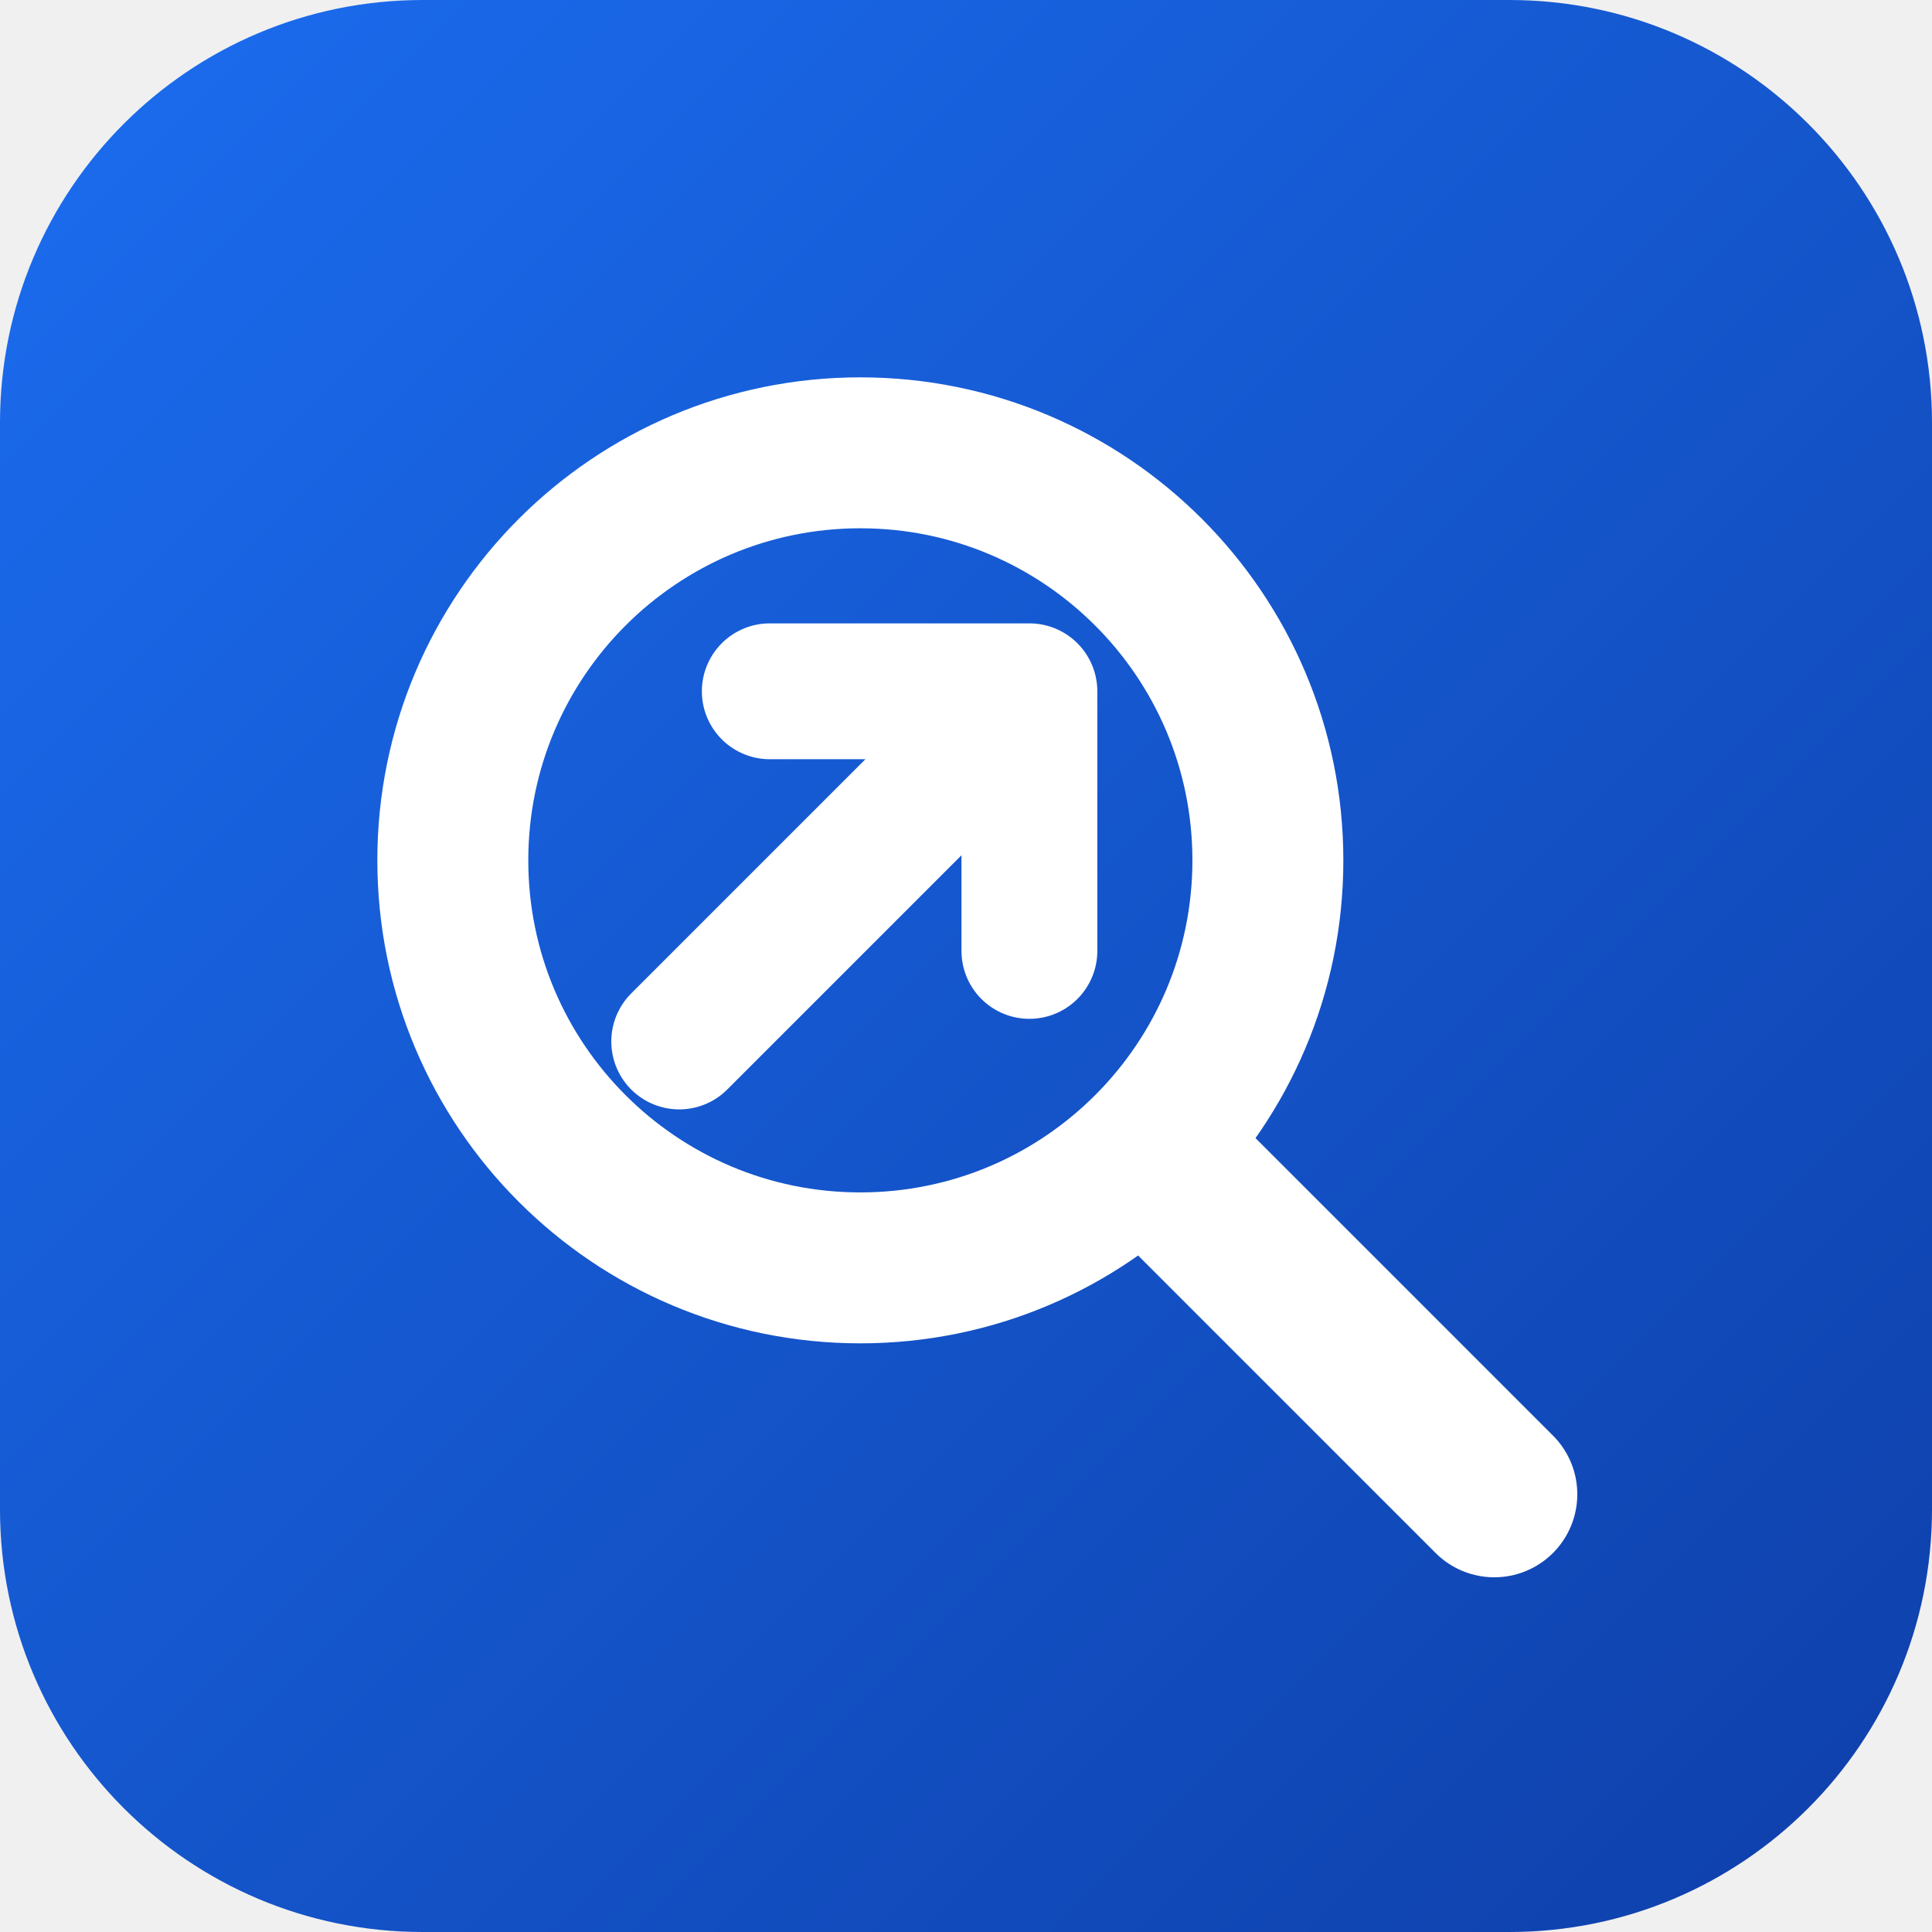
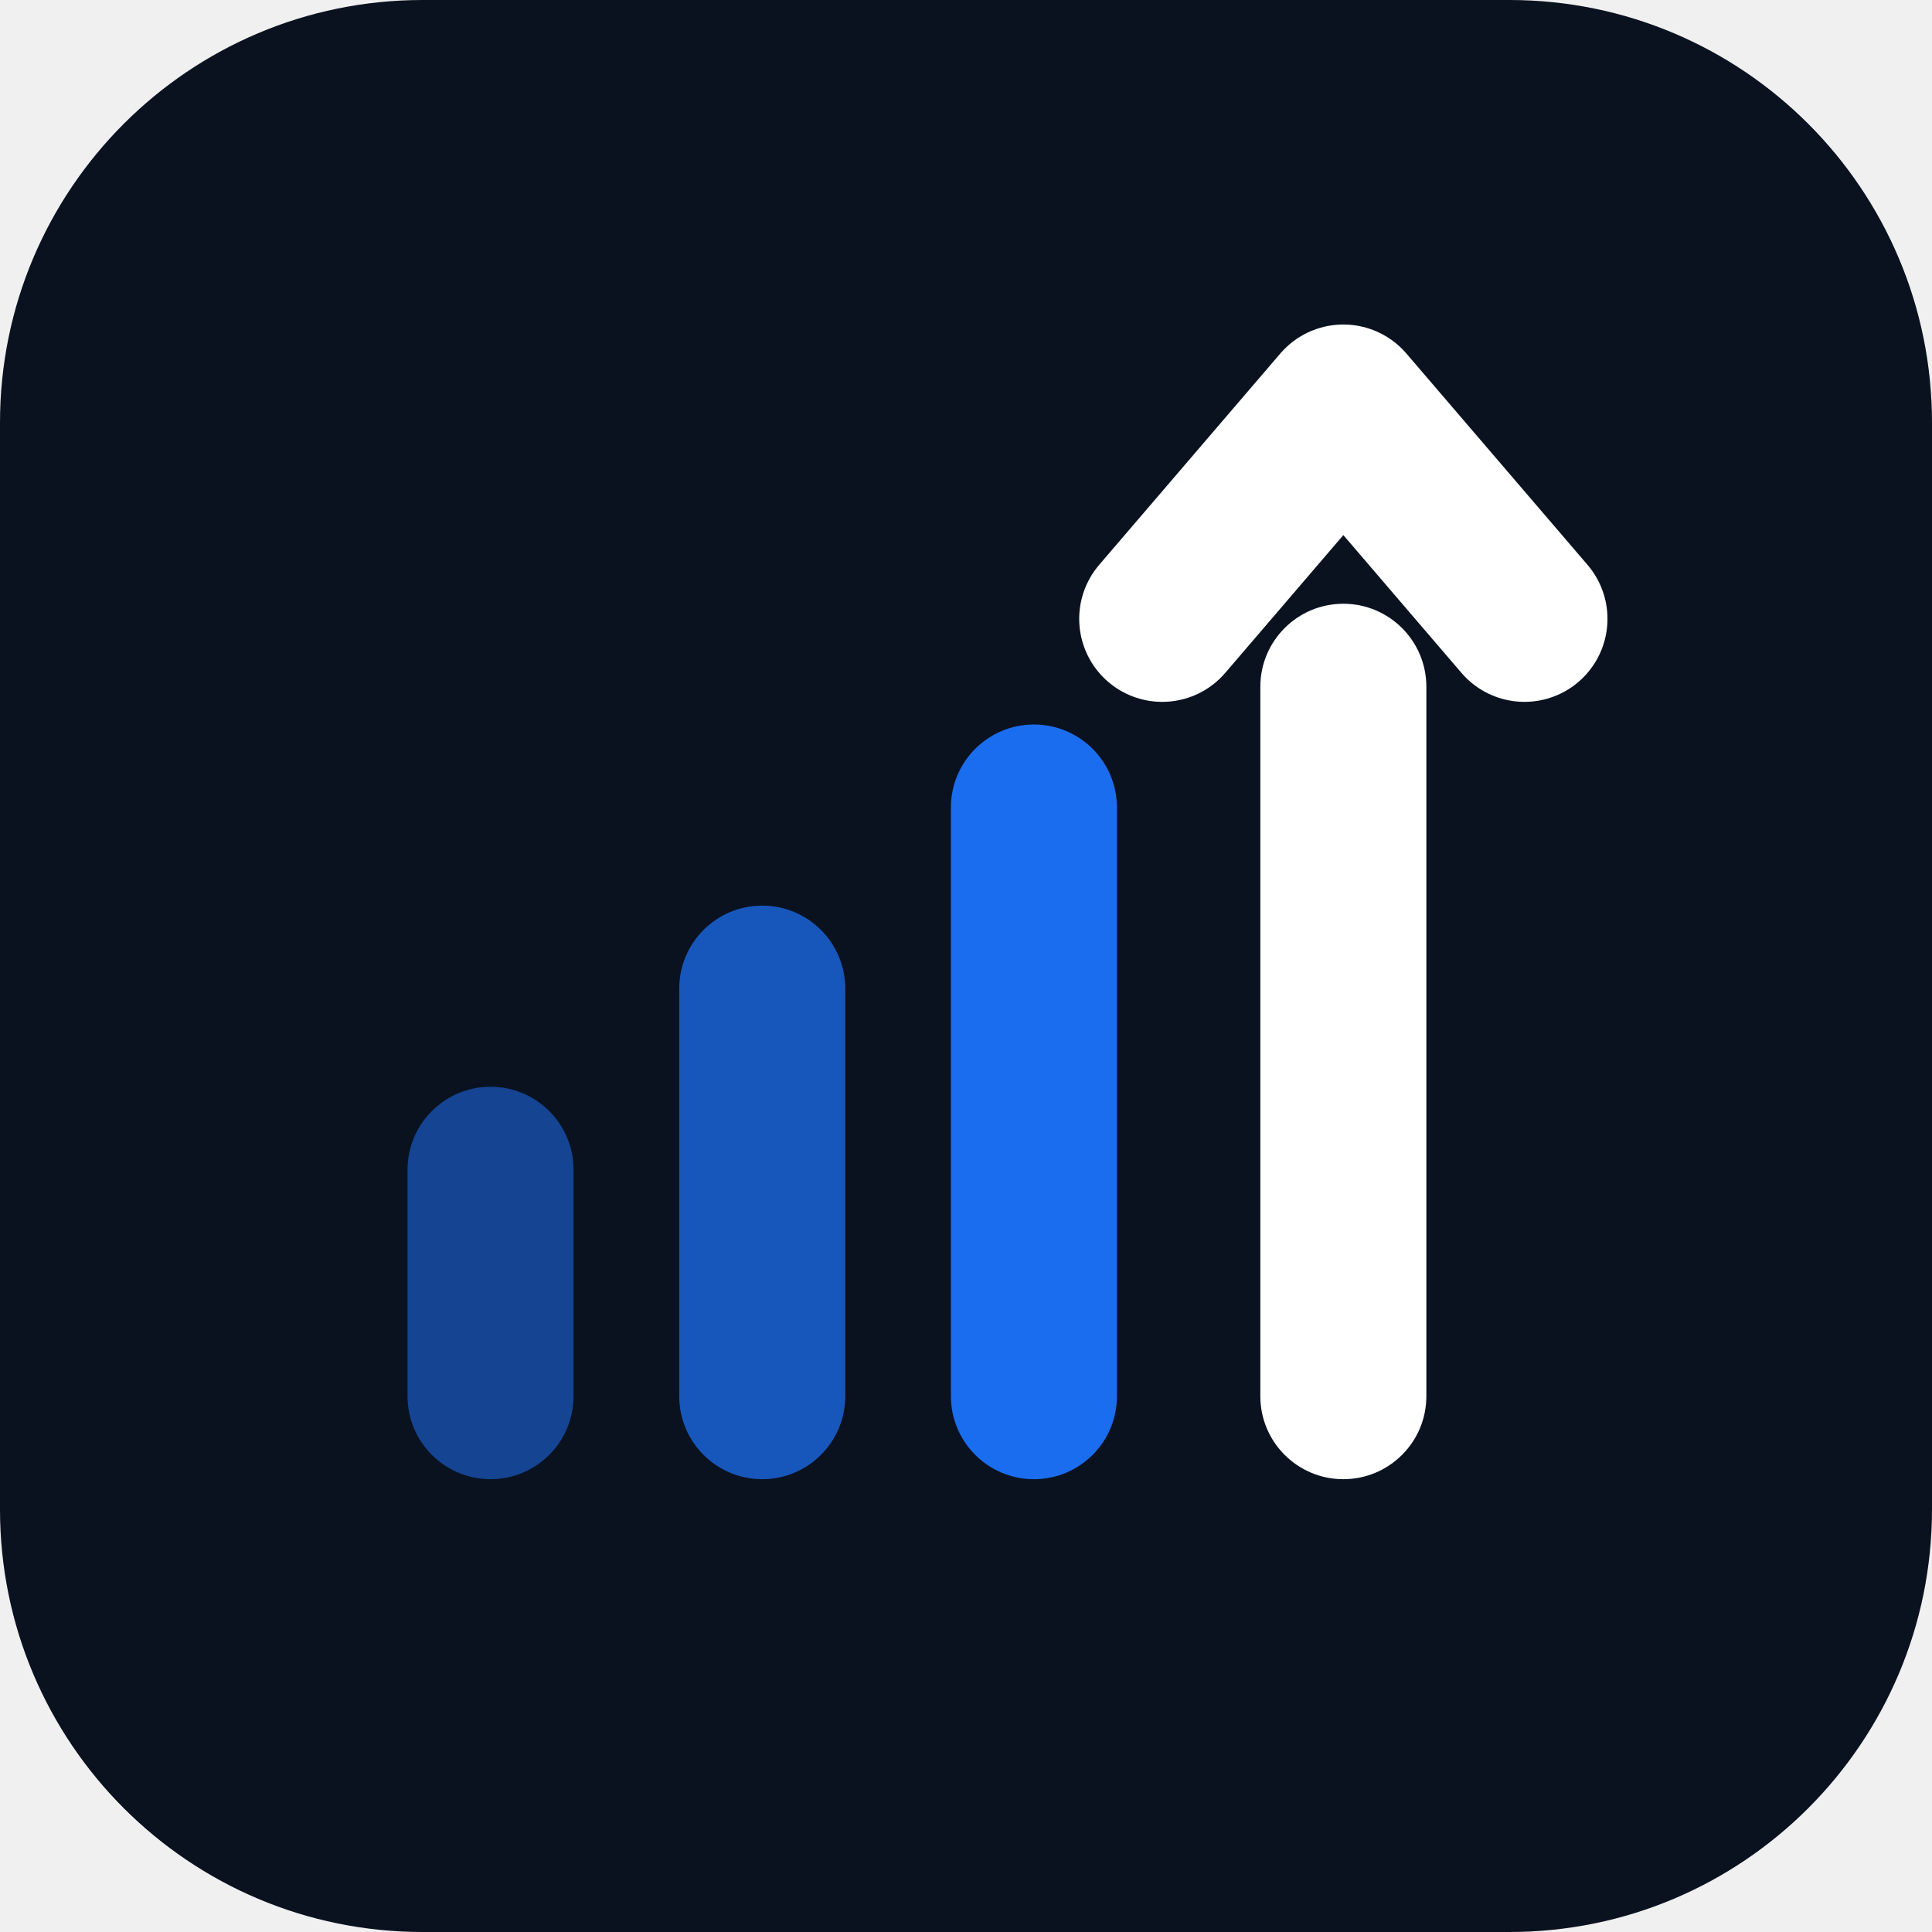
<svg xmlns="http://www.w3.org/2000/svg" width="512" height="512" viewBox="0 0 64 64" fill="none">
-   <defs>
-     <linearGradient id="bj-tile" x1="0" y1="0" x2="64" y2="64" gradientUnits="userSpaceOnUse">
-       <stop stop-color="#1B6DF0" />
-       <stop offset="1" stop-color="#0E3FA9" />
-     </linearGradient>
-   </defs>
-   <rect width="64" height="64" rx="14" fill="url(#bj-tile)" />
-   <circle cx="28.5" cy="28.5" r="13.5" stroke="#FFFFFF" stroke-width="5" />
-   <path d="M39.5 39.5 L49.5 49.5" stroke="#FFFFFF" stroke-width="5.5" stroke-linecap="round" />
-   <path d="M22.5 34.5 L33 24 M25.5 22.9 H34.1 V31.5" stroke="#FFFFFF" stroke-width="4.5" stroke-linecap="round" stroke-linejoin="round" />
+   <rect width="64" height="64" rx="14" fill="#0A1220" />
+   <rect x="13.5" y="36" width="5.5" height="13" rx="2.75" fill="#1B6DF0" opacity="0.55" />
+   <rect x="22.5" y="30" width="5.5" height="19" rx="2.75" fill="#1B6DF0" opacity="0.75" />
+   <rect x="31.5" y="24" width="5.5" height="25" rx="2.75" fill="#1B6DF0" />
+   <rect x="41.75" y="20" width="5.5" height="29" rx="2.75" fill="#FFFFFF" />
+   <path d="M38.5 20.5 L44.5 13.5 L50.5 20.5" stroke="#FFFFFF" stroke-width="5.5" stroke-linecap="round" stroke-linejoin="round" />
</svg>
